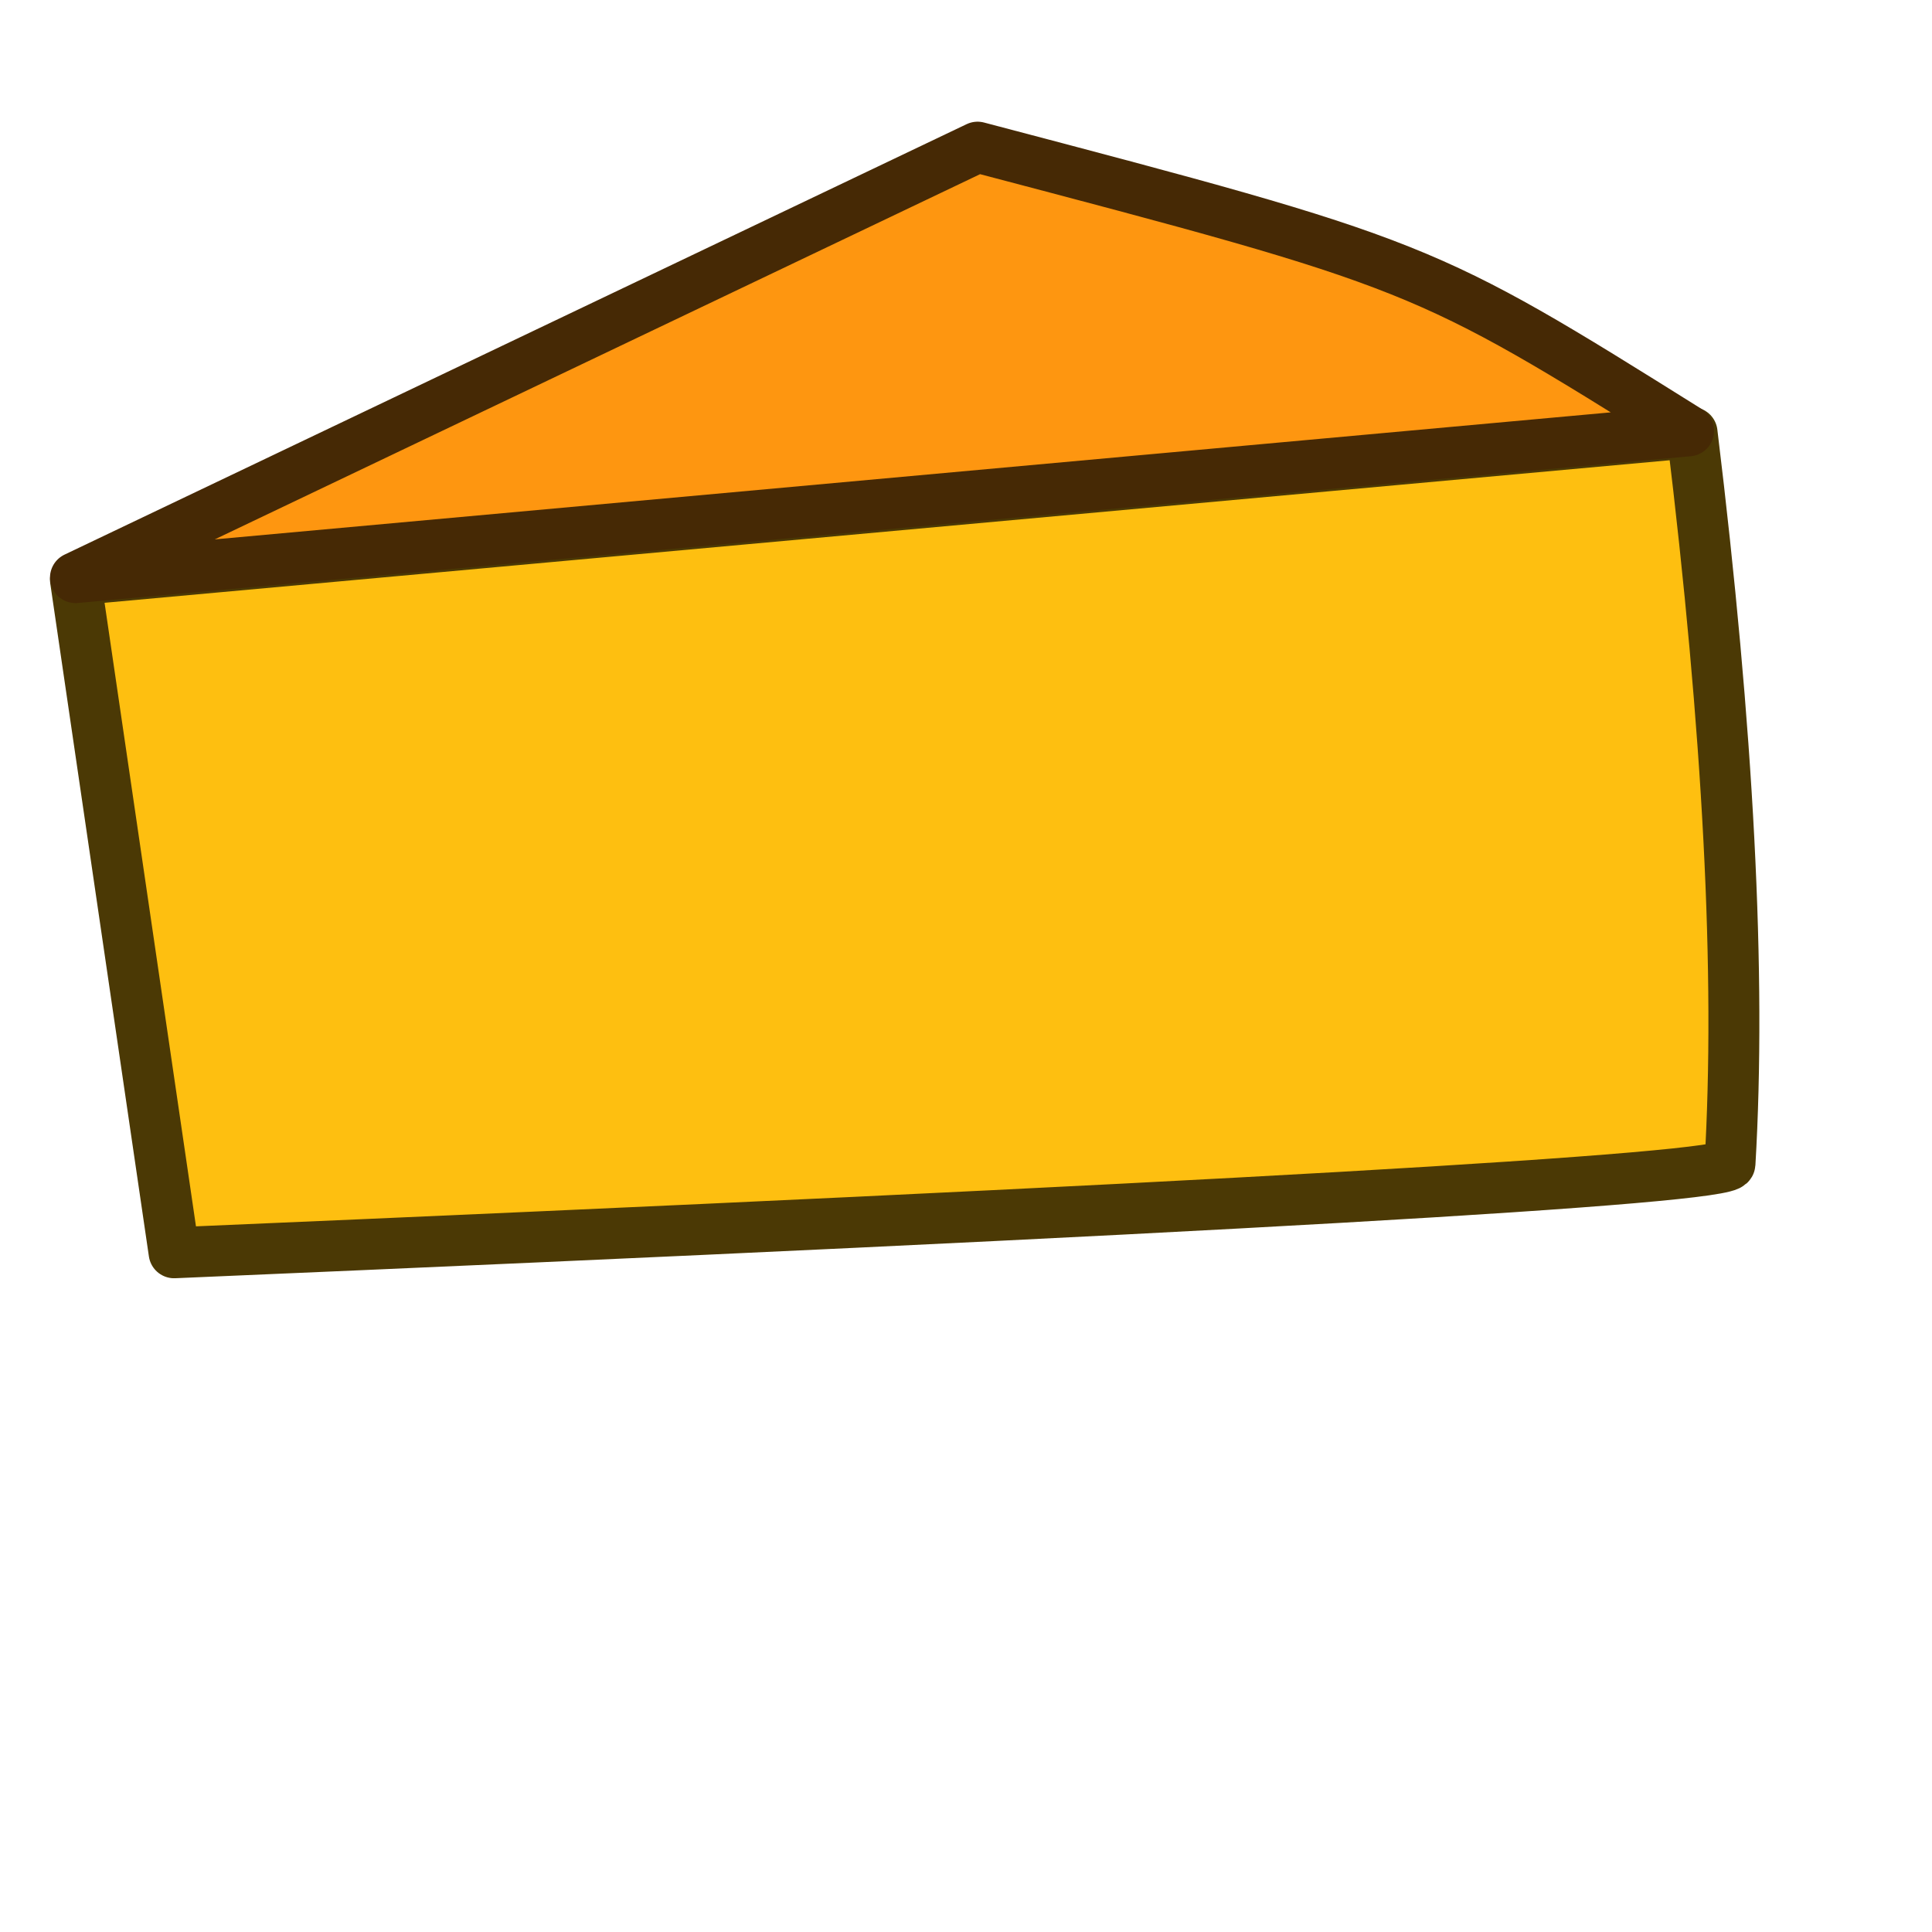
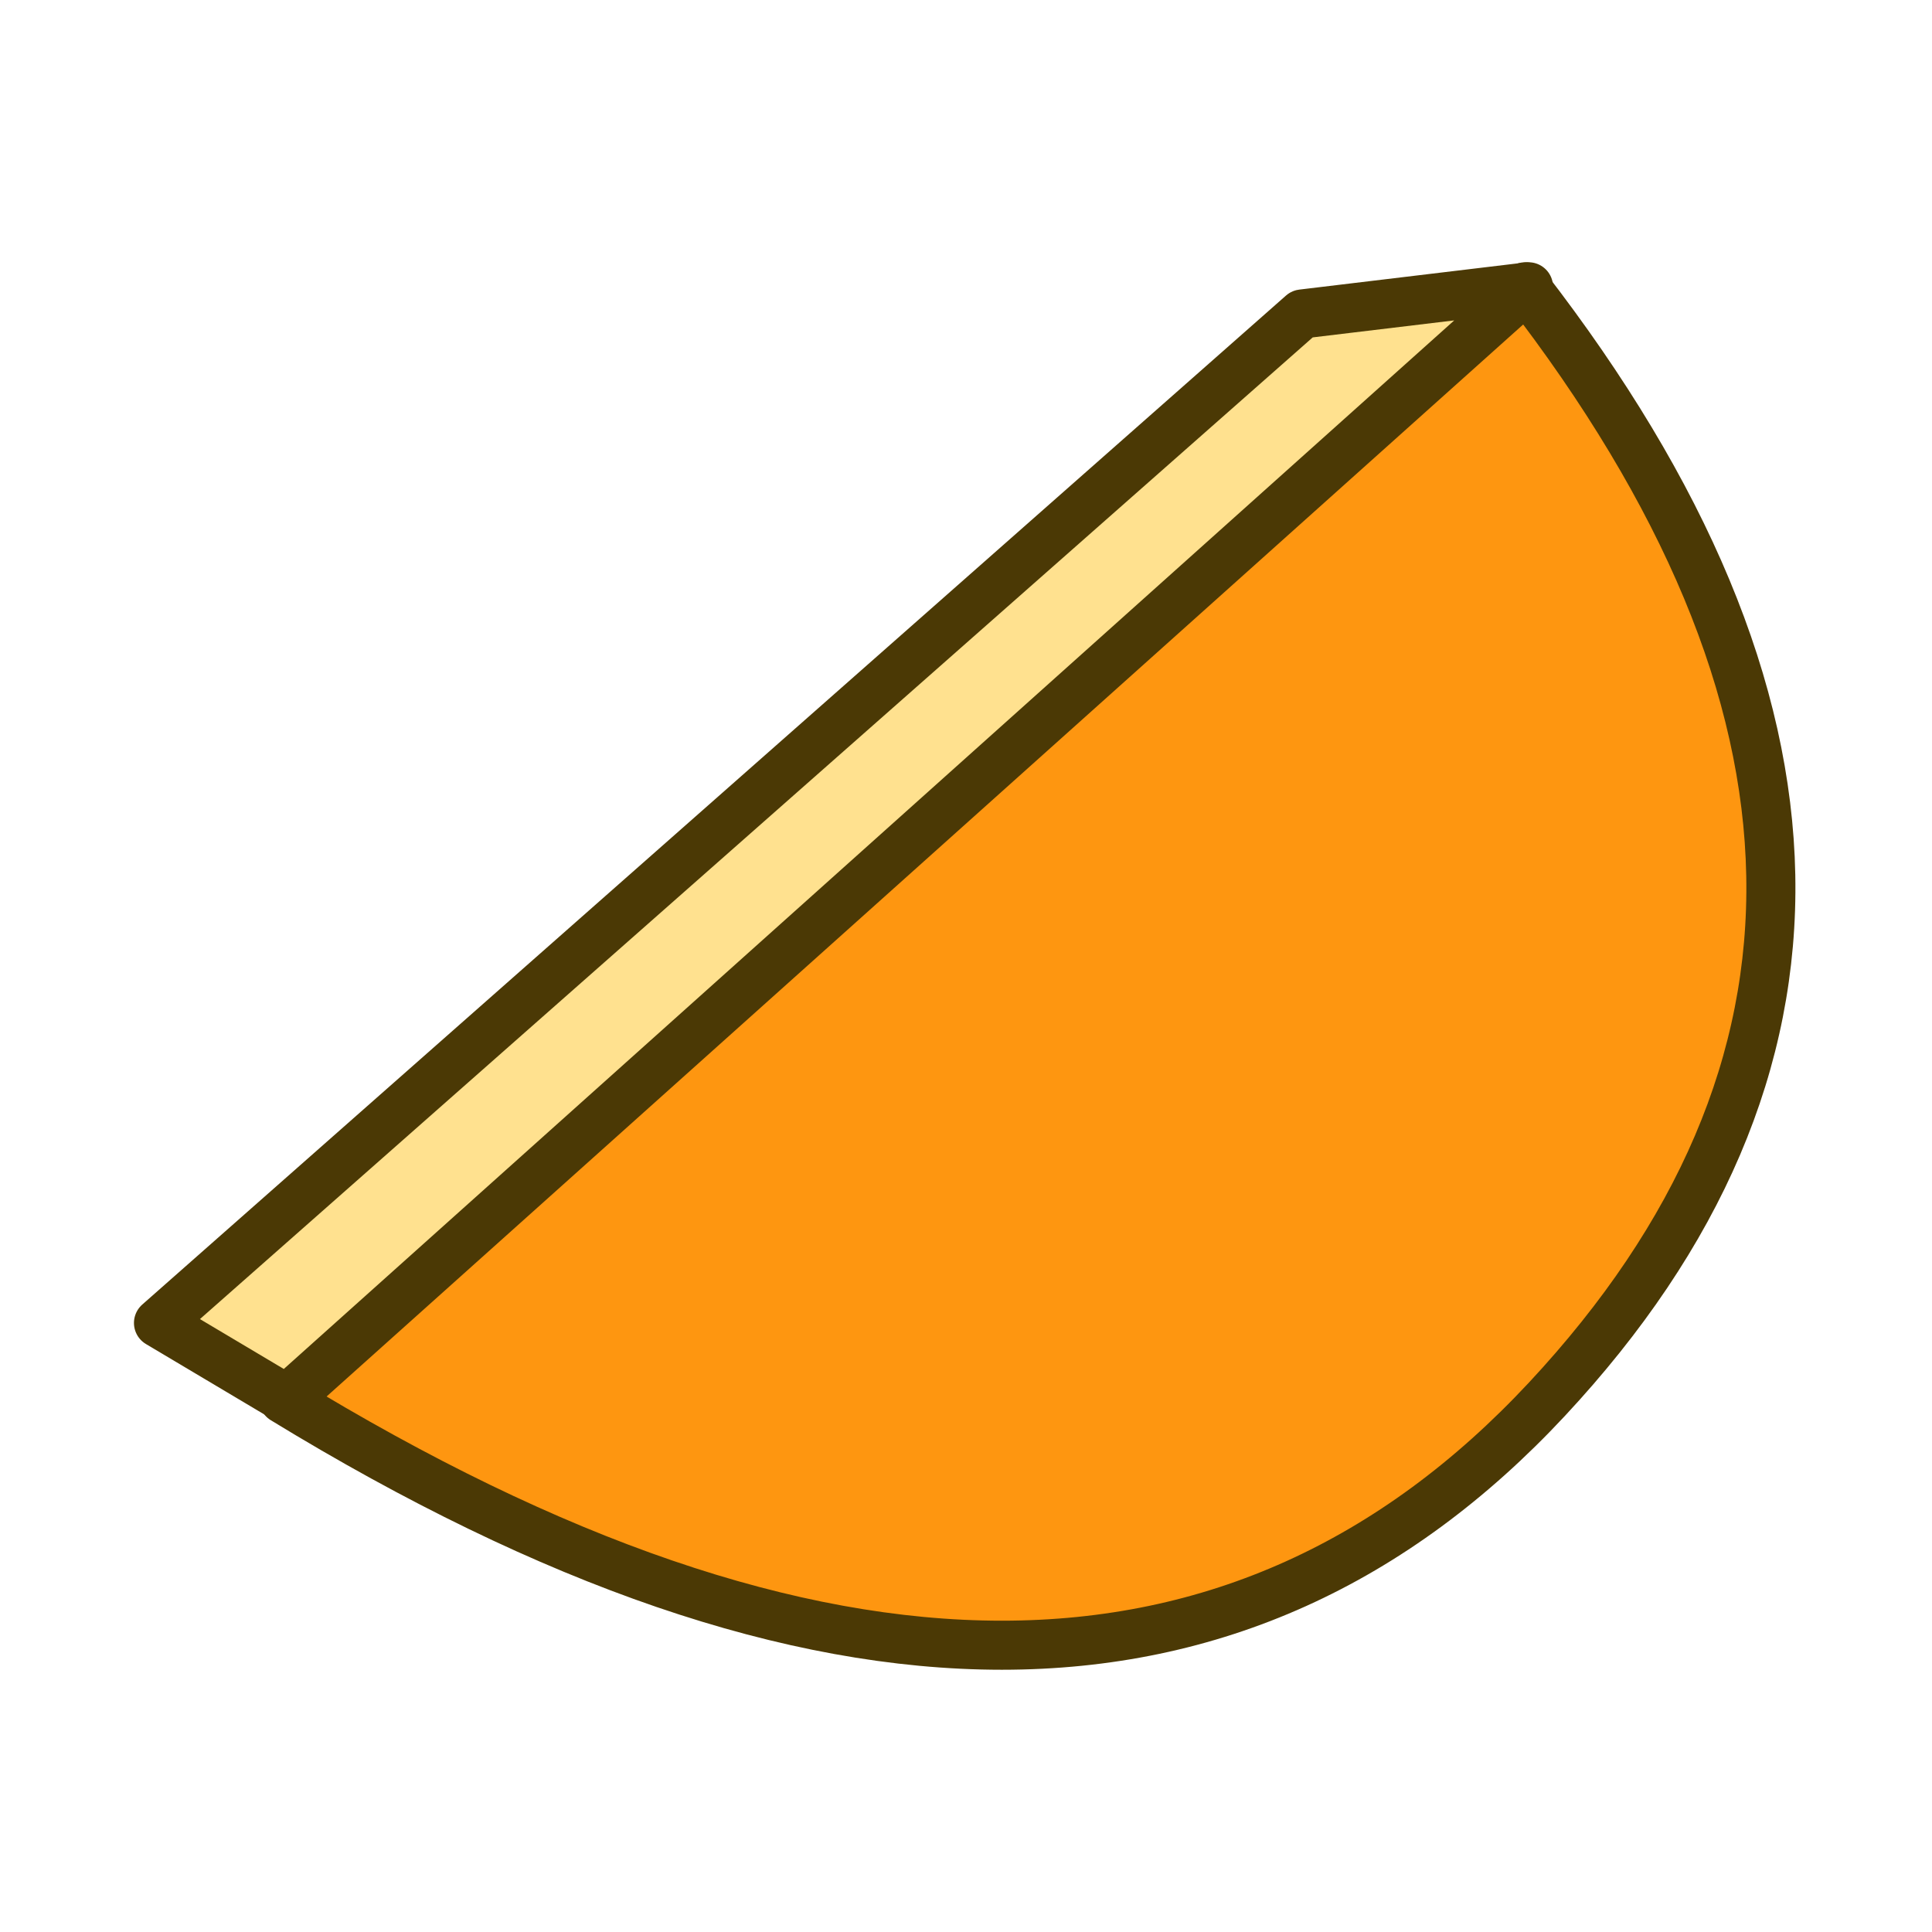
<svg xmlns="http://www.w3.org/2000/svg" viewBox="0 0 512 512" version="1.1">
  <g id="cheese" stroke="none" stroke-width="1" fill="none" fill-rule="evenodd" stroke-linejoin="round">
-     <path d="M20,153.67 C20,153.67 28.713,213.113 46.14,332 C320.783,320.281 458.223,312.418 458.46,308.413 C461.417,258.401 458.068,193.814 448.413,114.652 C162.804,140.664 20,153.67 20,153.67 Z" id="Path-2" stroke="#4B3905" stroke-width="13.5" fill="#FEBF10" />
-     <path d="M20,153.078 C20,153.078 259.064,39 259.064,39 C376.911,70.032 376.911,70.032 447.492,114.18 C447.492,114.18 20,153.078 20,153.078 Z" id="Path" stroke="#462905" stroke-width="13.5" fill="#FE9610" />
+     <g id="Group" transform="translate(42, 76)" stroke="#4B3905" stroke-width="13">
+       <path d="M33.146,294.819 L362.229,0 C447.048,109.638 448.953,207.911 367.944,294.819 C286.936,381.727 175.336,381.727 33.146,294.819 Z" id="Path-2" fill="#FE9610" />
+       <path d="M33.989,294.819 C33.989,294.819 22.659,288.078 0,274.597 C202.069,96.331 303.103,7.199 303.103,7.199 C303.103,7.199 323.093,4.799 363.072,0 C143.683,196.546 33.989,294.819 33.989,294.819 Z" id="Path-3" fill="#FFE18F" />
+     </g>
  </g>
</svg>
